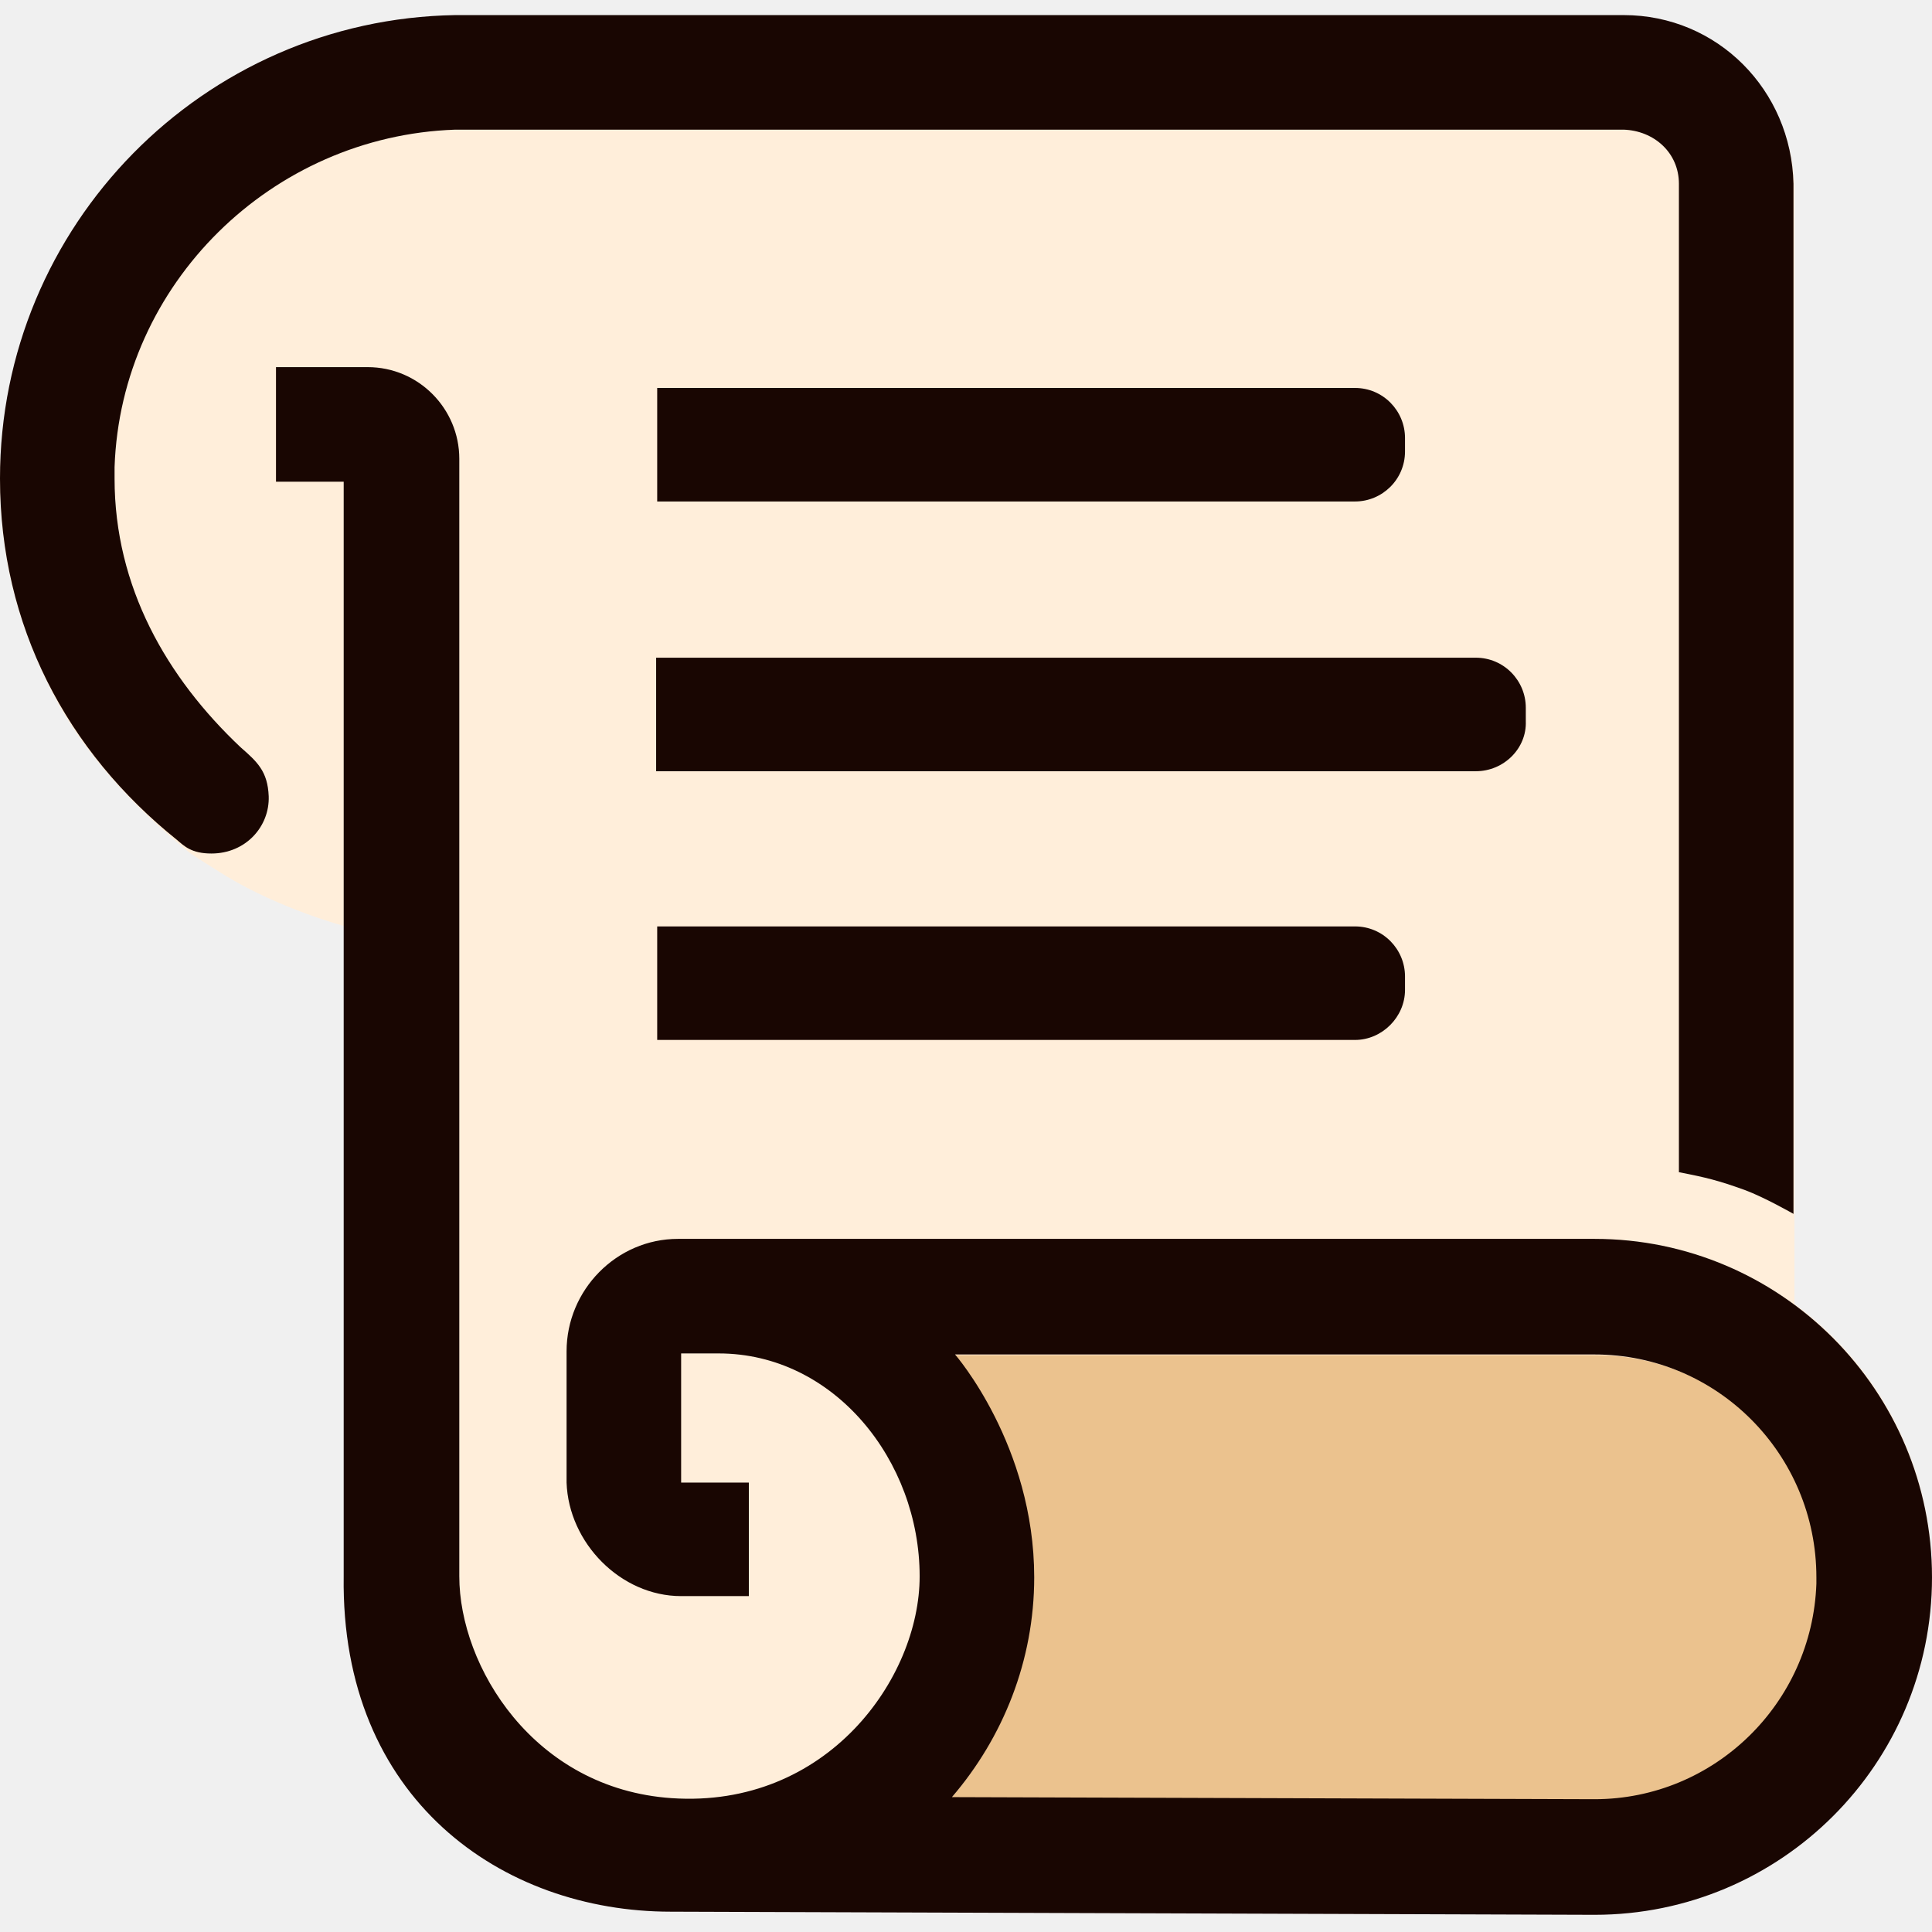
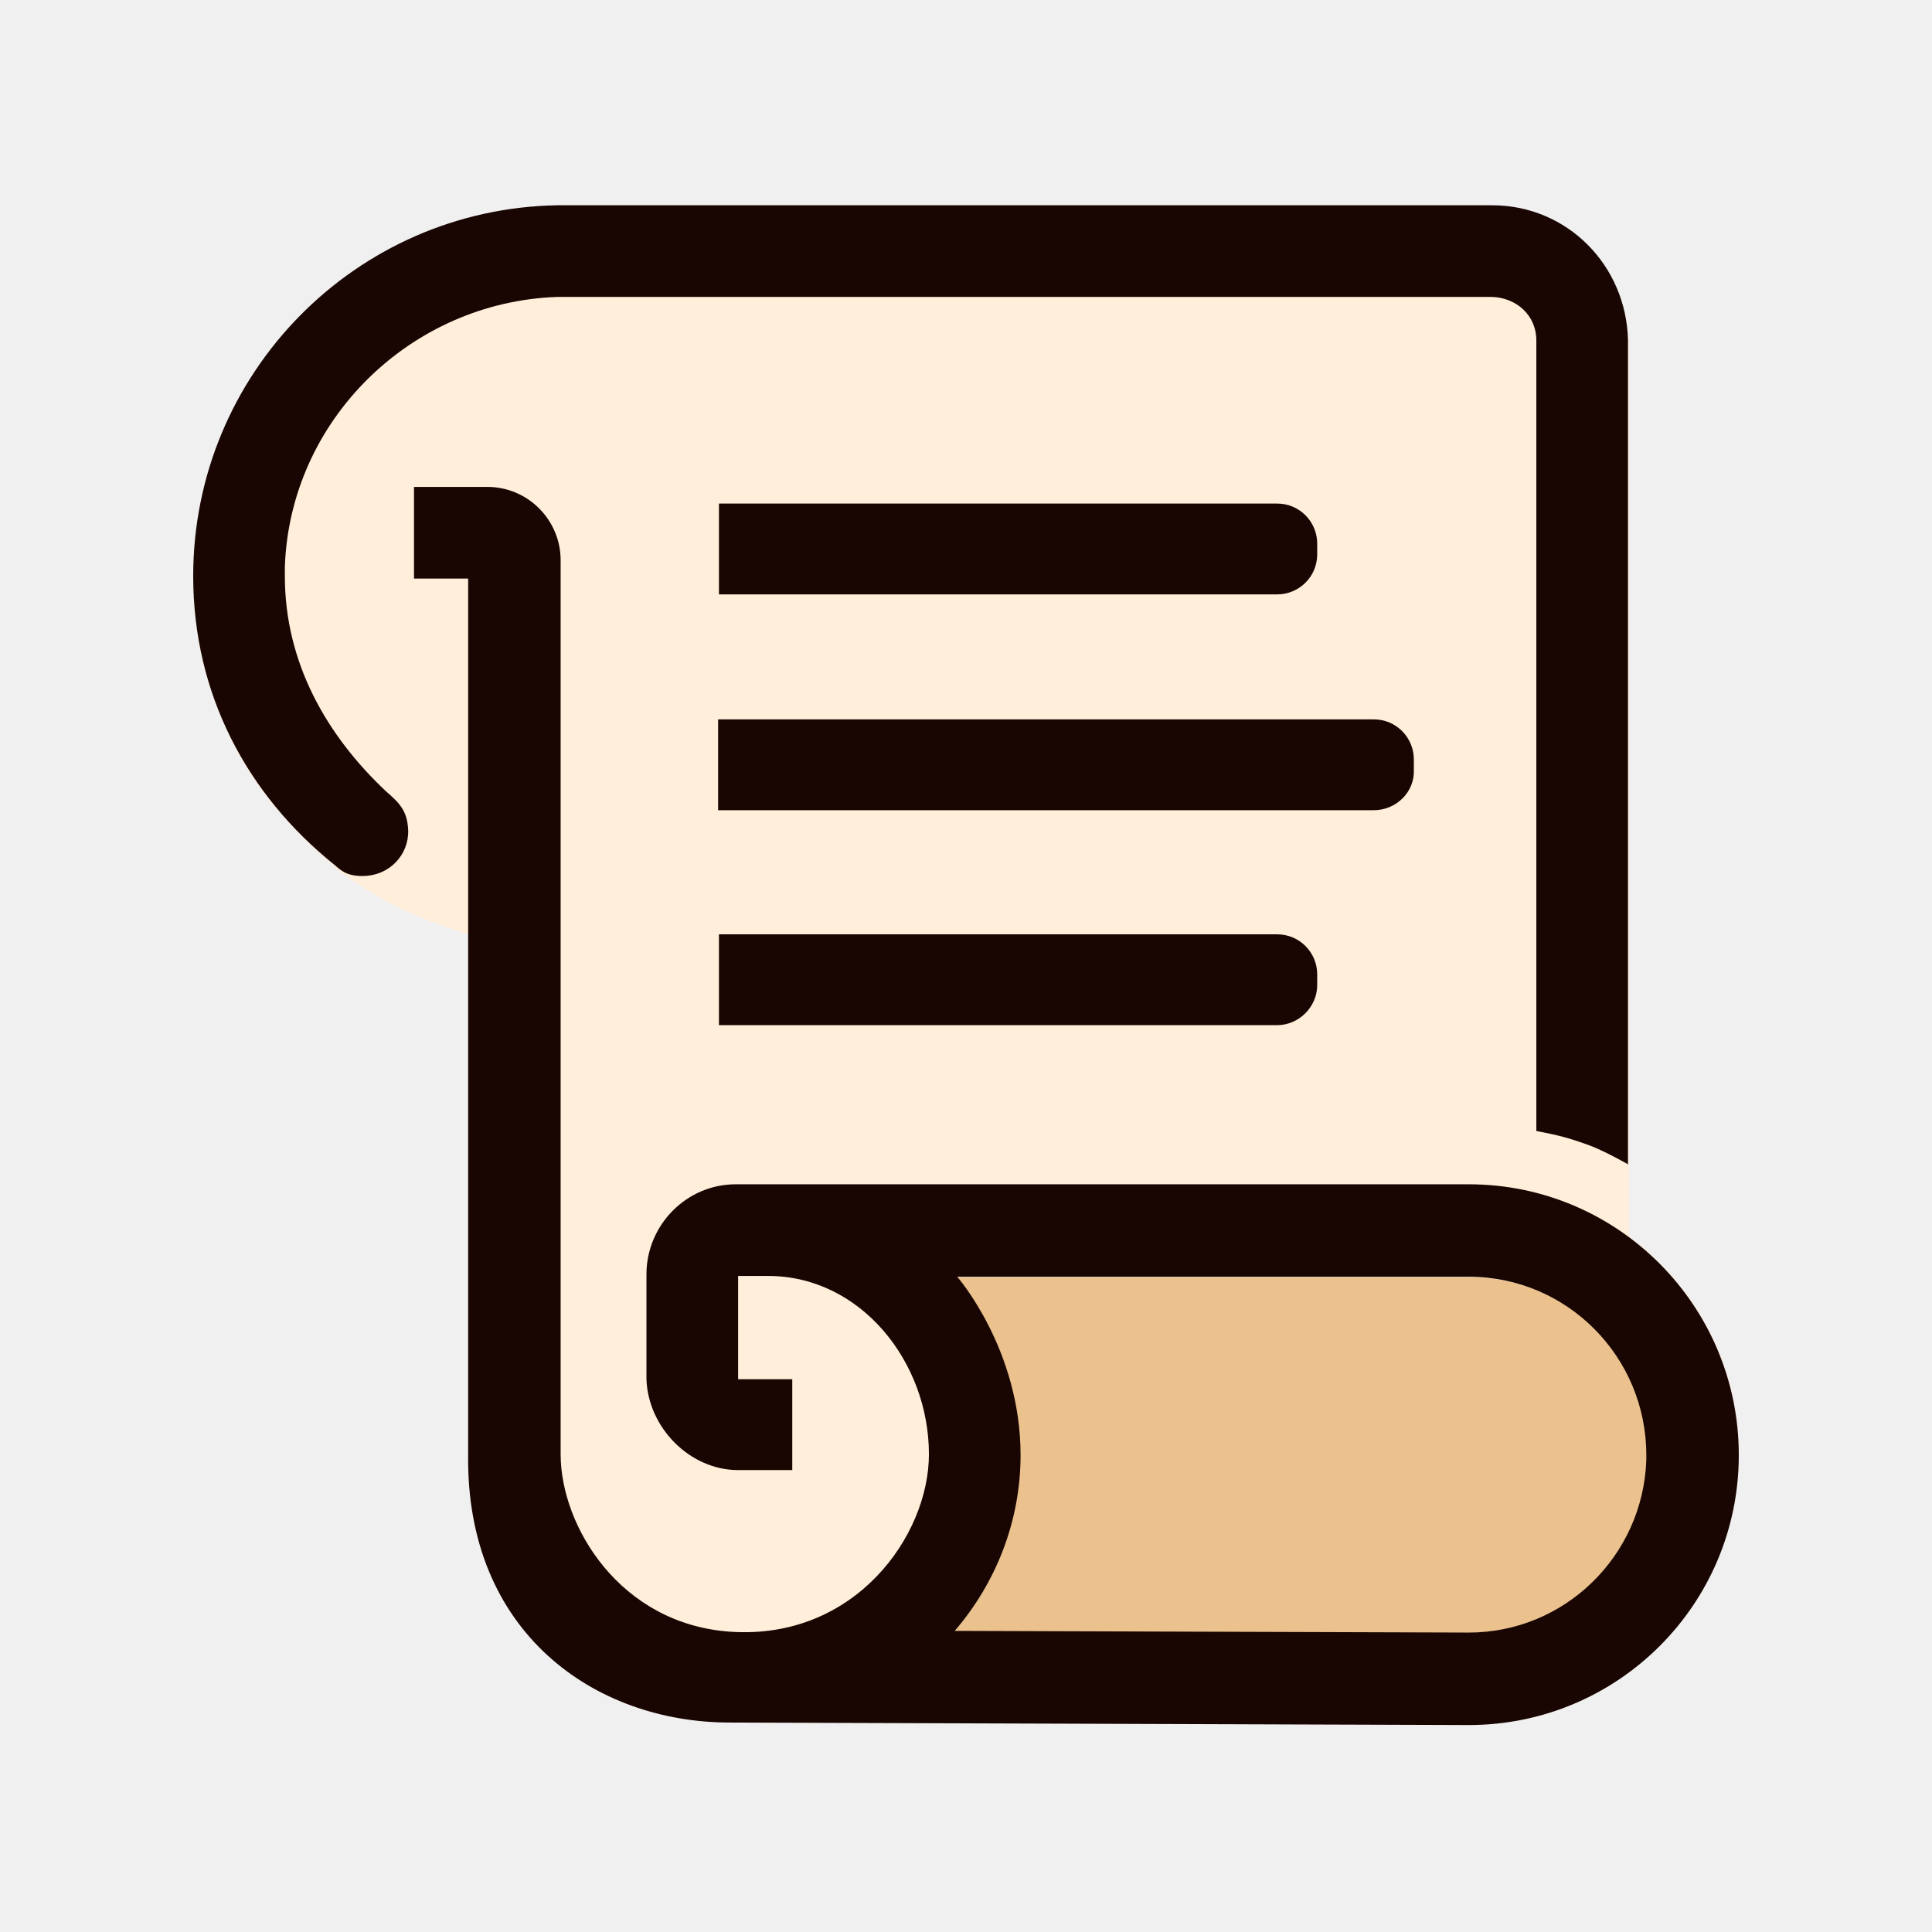
- <svg xmlns="http://www.w3.org/2000/svg" width="256" height="256" viewBox="0 0 256 256" fill="none">
-   <g clip-path="url(#clip0_8126_3978)">
-     <path d="M237.773 172.785V24.855C237.497 12.47 227.694 2.562 215.266 2.562H60.341C26.926 3.113 0 30.359 0 63.798C0 75.082 3.038 84.715 7.732 93.247C11.599 100.265 17.812 106.87 23.888 111.962C25.545 113.338 24.716 112.787 29.963 116.09C37.282 120.494 45.566 122.695 45.566 122.695V211.178C45.704 215.307 46.257 219.435 47.223 223.15C50.675 235.535 59.374 245.168 71.111 249.847C76.082 251.773 81.605 253.149 87.543 253.149L211.262 253.562C235.978 253.562 256 233.609 256 208.977C256 193.977 248.82 180.904 237.773 172.785Z" fill="#FFEEDA" />
-     <path d="M241 209.96C240.446 225.85 227.422 238.562 211.488 238.562L126 238.286C132.789 230.41 136.946 220.185 136.946 209.131C136.946 191.583 126.416 179.562 126.416 179.562H211.488C227.837 179.562 241 192.827 241 209.131V209.96Z" fill="#EBC28E" />
-     <path d="M31.879 99.018C22.081 89.772 15.181 77.765 15.181 63.413V61.895C16.009 37.605 36.02 18.009 60.309 17.181H215.151C219.153 17.319 222.465 20.217 222.465 24.357V155.324C226.053 156.014 227.709 156.428 231.16 157.67C233.782 158.636 237.646 160.845 237.646 160.845V24.357C237.37 11.936 227.571 2 215.151 2H60.309C26.911 2.552 0 29.877 0 63.413C0 82.871 8.832 99.57 23.461 111.301C24.427 112.129 25.393 113.095 28.015 113.095C32.569 113.095 35.743 109.506 35.605 105.504C35.468 102.192 34.087 100.95 31.879 99.018Z" fill="#190602" />
-     <path d="M211.286 164.157H89.841C81.698 164.157 75.074 170.919 75.074 179.061V196.45C75.35 204.454 82.25 211.493 90.254 211.493H99.225V196.45H90.254V179.337C90.254 179.337 92.463 179.337 95.223 179.337C110.541 179.337 121.858 193.552 121.858 208.871C121.858 222.395 109.575 239.646 89.013 238.266C70.658 237.024 60.859 220.739 60.859 208.871V60.79C60.859 54.166 55.477 48.646 48.715 48.646H36.57V63.827H45.541V208.871C45.127 238.404 66.517 253.308 88.874 253.308L211.286 253.722C235.989 253.722 255.999 233.712 255.999 209.009C255.999 184.305 235.989 164.157 211.286 164.157ZM240.681 209.837C240.129 225.707 227.156 238.404 211.286 238.404L126.136 238.128C132.898 230.261 137.038 220.049 137.038 209.009C137.038 191.482 126.55 179.475 126.55 179.475H211.286C227.57 179.475 240.681 192.724 240.681 209.009V209.837Z" fill="#190602" />
-     <path d="M179.546 66.449H87.082V51.406H179.546C183.272 51.406 186.17 54.442 186.17 58.03V59.824C186.17 63.55 183.134 66.449 179.546 66.449Z" fill="#190602" />
-     <path d="M179.546 137.798H87.082V122.755H179.546C183.272 122.755 186.17 125.791 186.17 129.379V131.173C186.17 134.762 183.134 137.798 179.546 137.798Z" fill="#190602" />
-     <path d="M195.552 102.192H86.941V87.149H195.552C199.278 87.149 202.176 90.186 202.176 93.774V95.568C202.314 99.156 199.278 102.192 195.552 102.192Z" fill="#190602" />
+ <svg xmlns="http://www.w3.org/2000/svg" width="400" height="400" fill="none">
+   <g clip-path="url(#B)">
+     <mask id="A" maskUnits="userSpaceOnUse" x="40" y="40" width="320" height="320">
+       <path d="M360 40H40V360H360V40Z" fill="#fff" />
+     </mask>
+     <g mask="url(#A)">
+       <path d="M337.216 255.982V71.069c-.345-15.481-12.598-27.866-28.133-27.866H115.426C73.657 43.891 40 77.95 40 119.748c0 14.105 3.797 26.146 9.666 36.811 4.833 8.773 12.6 17.029 20.194 23.394 2.071 1.72 1.036 1.031 7.594 5.16 9.148 5.505 19.504 8.256 19.504 8.256v110.604c.173 5.161.863 10.321 2.071 14.965 4.315 15.481 15.189 27.522 29.86 33.371 6.213 2.408 13.118 4.128 20.539 4.128l154.649.516c30.895 0 55.923-24.941 55.923-55.731 0-18.75-8.975-35.092-22.784-45.24z" fill="#ffeeda" />
+       <path d="M341.25 302.451c-.693 19.862-16.972 35.752-36.89 35.752l-106.86-.345c8.486-9.845 13.682-22.626 13.682-36.444 0-21.935-13.162-36.961-13.162-36.961h106.34c20.436 0 36.89 16.581 36.89 36.961v1.037z" fill="#ebc28e" />
+       <path d="M79.849 163.772c-12.248-11.558-20.873-26.566-20.873-44.506v-1.898c1.035-30.361 26.049-54.857 56.41-55.892h193.553c5.002.172 9.142 3.795 9.142 8.97v163.709c4.485.863 6.555 1.38 10.869 2.932 3.278 1.208 8.107 3.969 8.107 3.969V70.446C336.712 54.92 324.464 42.5 308.939 42.5H115.386C73.639 43.19 40 77.346 40 119.266c0 24.323 11.041 45.197 29.326 59.86 1.207 1.035 2.415 2.243 5.693 2.243 5.693 0 9.66-4.487 9.488-9.489-.172-4.14-1.898-5.693-4.658-8.108zm224.259 81.423H152.301c-10.178 0-18.459 8.453-18.459 18.631v21.736c.345 10.005 8.971 18.803 18.976 18.803h11.213v-18.803h-11.213v-21.391h6.21c19.148 0 33.295 17.768 33.295 36.917 0 16.905-15.354 38.469-41.057 36.744-22.944-1.553-35.192-21.909-35.192-36.744V115.987c0-8.28-6.728-15.18-15.18-15.18H85.713v18.975h11.213v181.306c-.517 36.916 26.221 55.546 54.167 55.546l153.015.518c30.878 0 55.891-25.013 55.891-55.892s-25.013-56.065-55.891-56.065zm36.743 57.1c-.69 19.838-16.906 35.709-36.743 35.709l-106.438-.345c8.453-9.834 13.628-22.599 13.628-36.399 0-21.908-13.11-36.917-13.11-36.917h105.92c20.355 0 36.743 16.561 36.743 36.917v1.035zm-76.418-179.234h-115.58v-18.803h115.58c4.657 0 8.28 3.795 8.28 8.28v2.243c0 4.657-3.795 8.28-8.28 8.28zm0 89.186h-115.58v-18.804h115.58c4.657 0 8.28 3.795 8.28 8.28v2.243c0 4.486-3.795 8.281-8.28 8.281zm20.007-44.506H148.677v-18.803H284.44c4.657 0 8.28 3.795 8.28 8.28v2.243c.172 4.485-3.623 8.28-8.28 8.28z" fill="#190602" />
+     </g>
  </g>
  <defs>
-     <clipPath id="clip0_8126_3978">
-       <rect width="256" height="256" fill="white" />
+     <clipPath id="B">
+       <path fill="#fff" transform="translate(40 40)" d="M0 0h320v320H0z" />
    </clipPath>
  </defs>
</svg>
